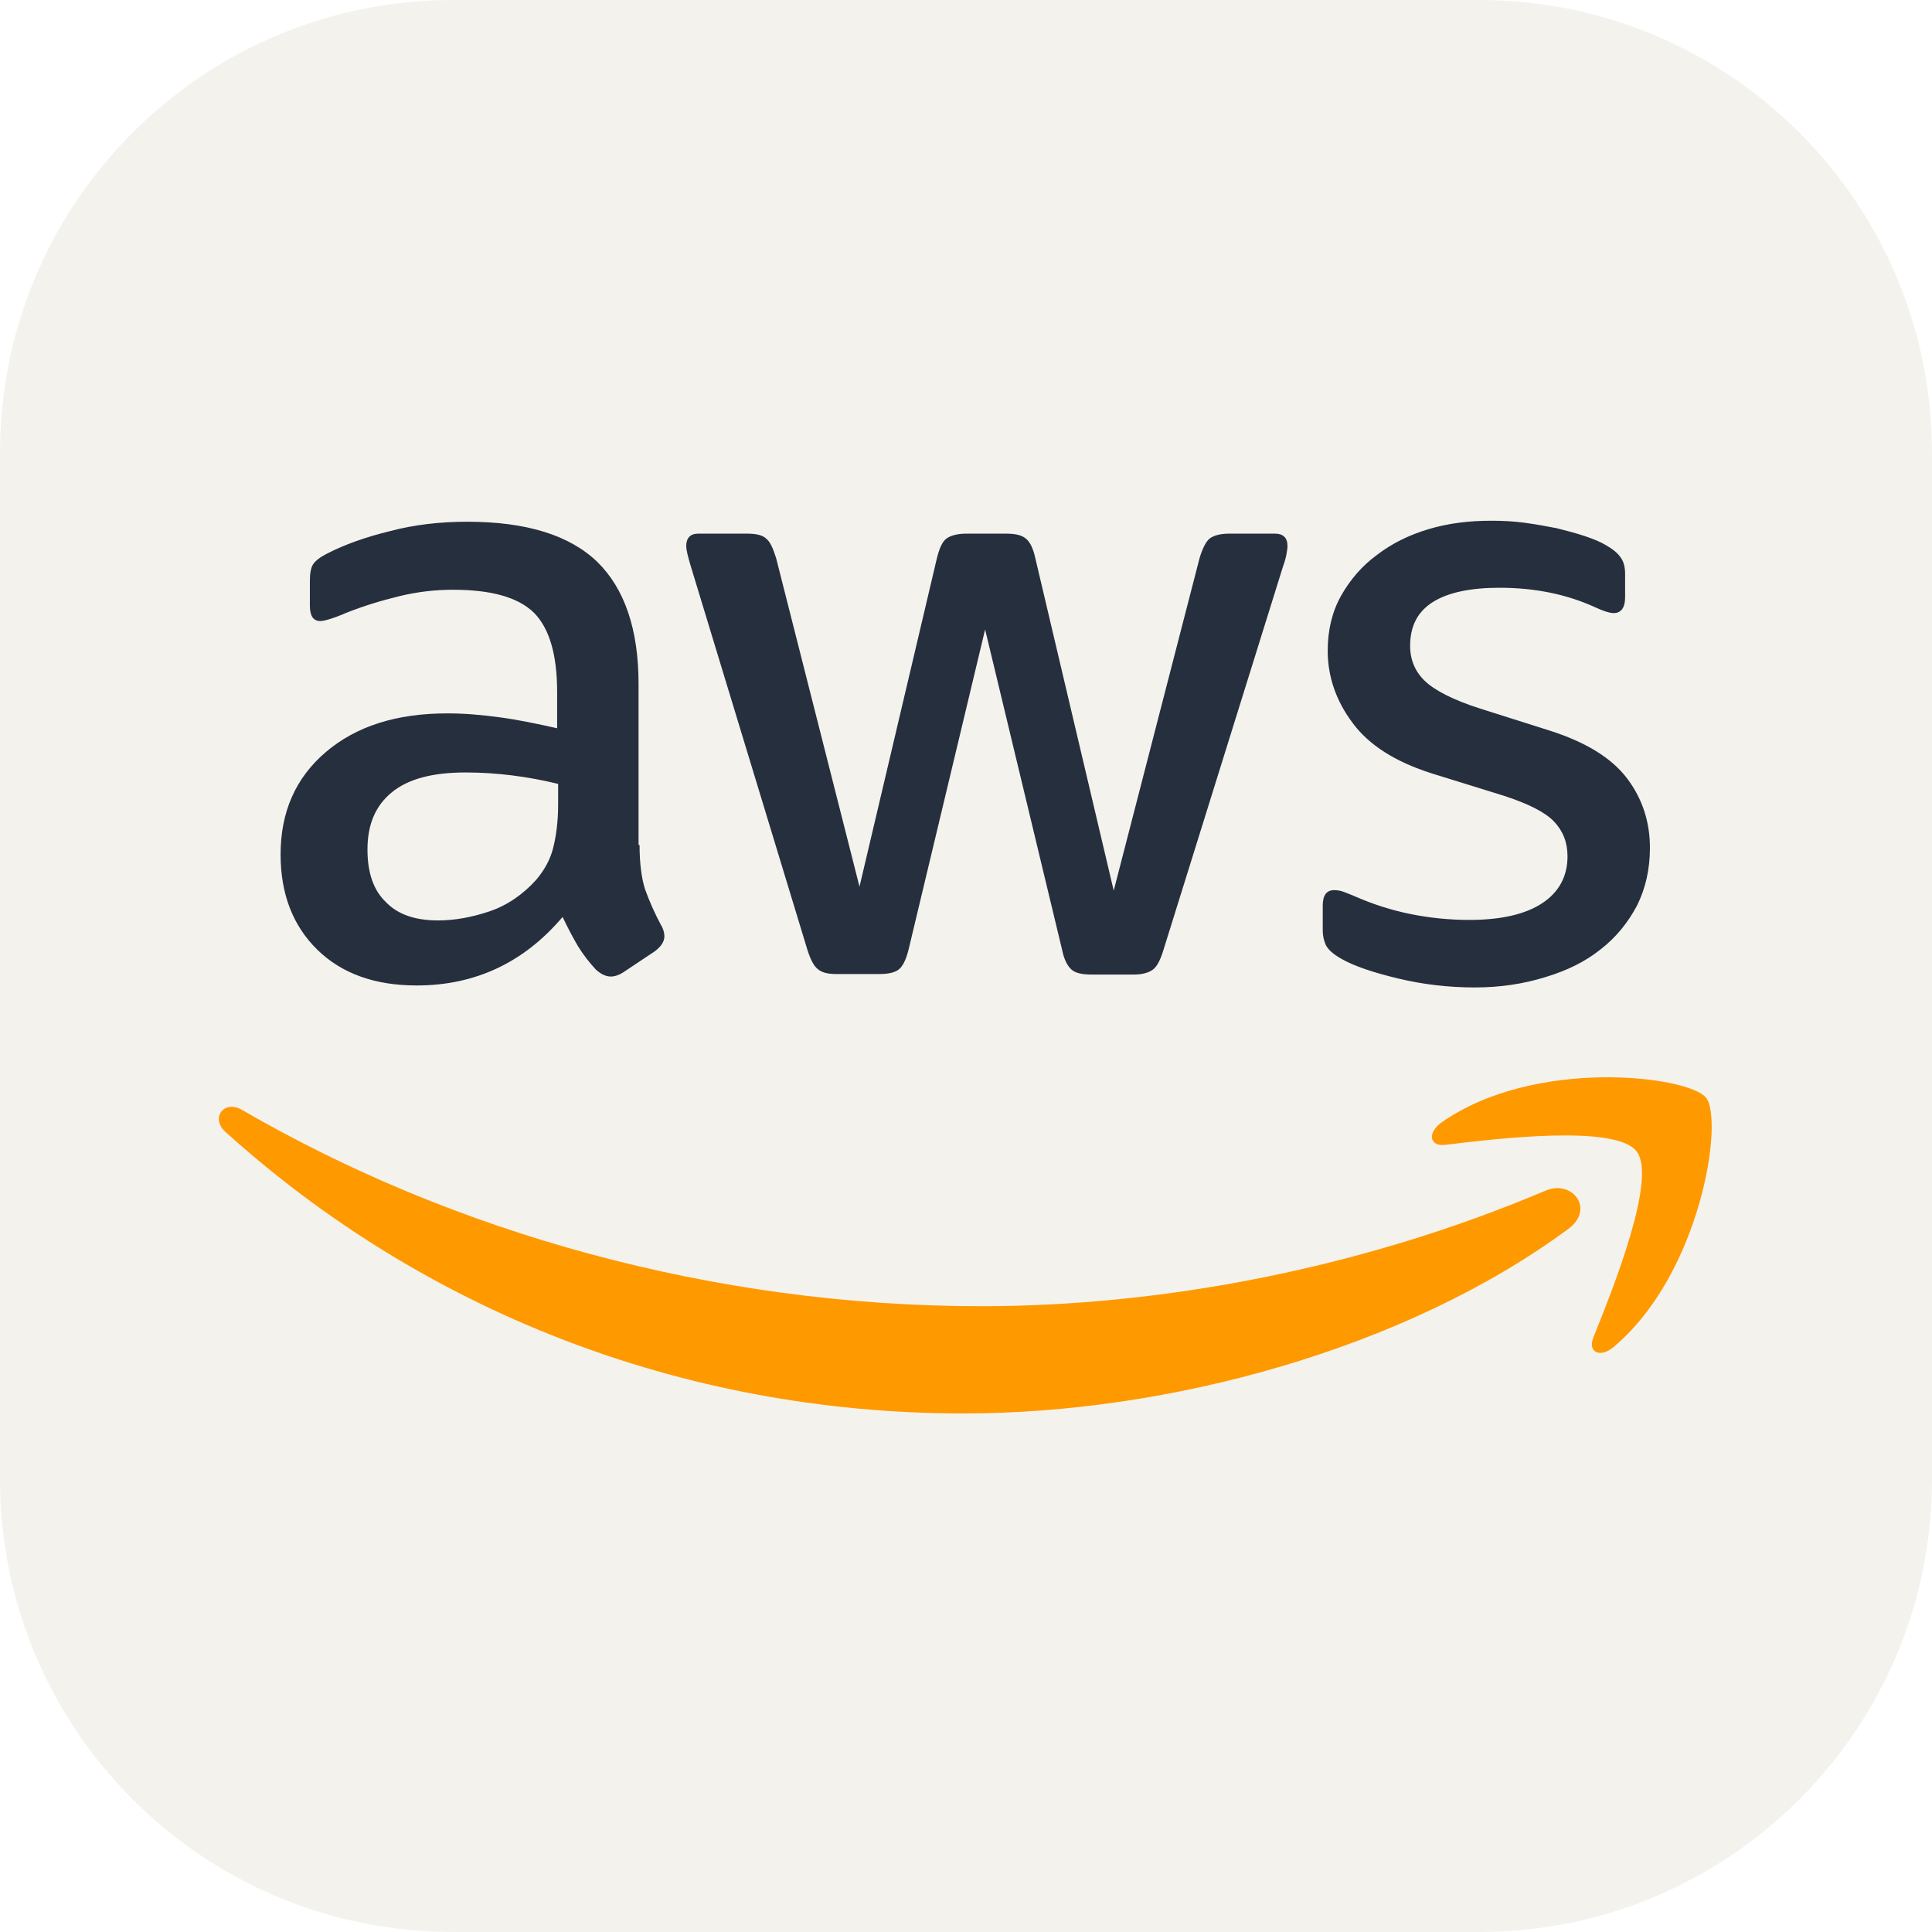
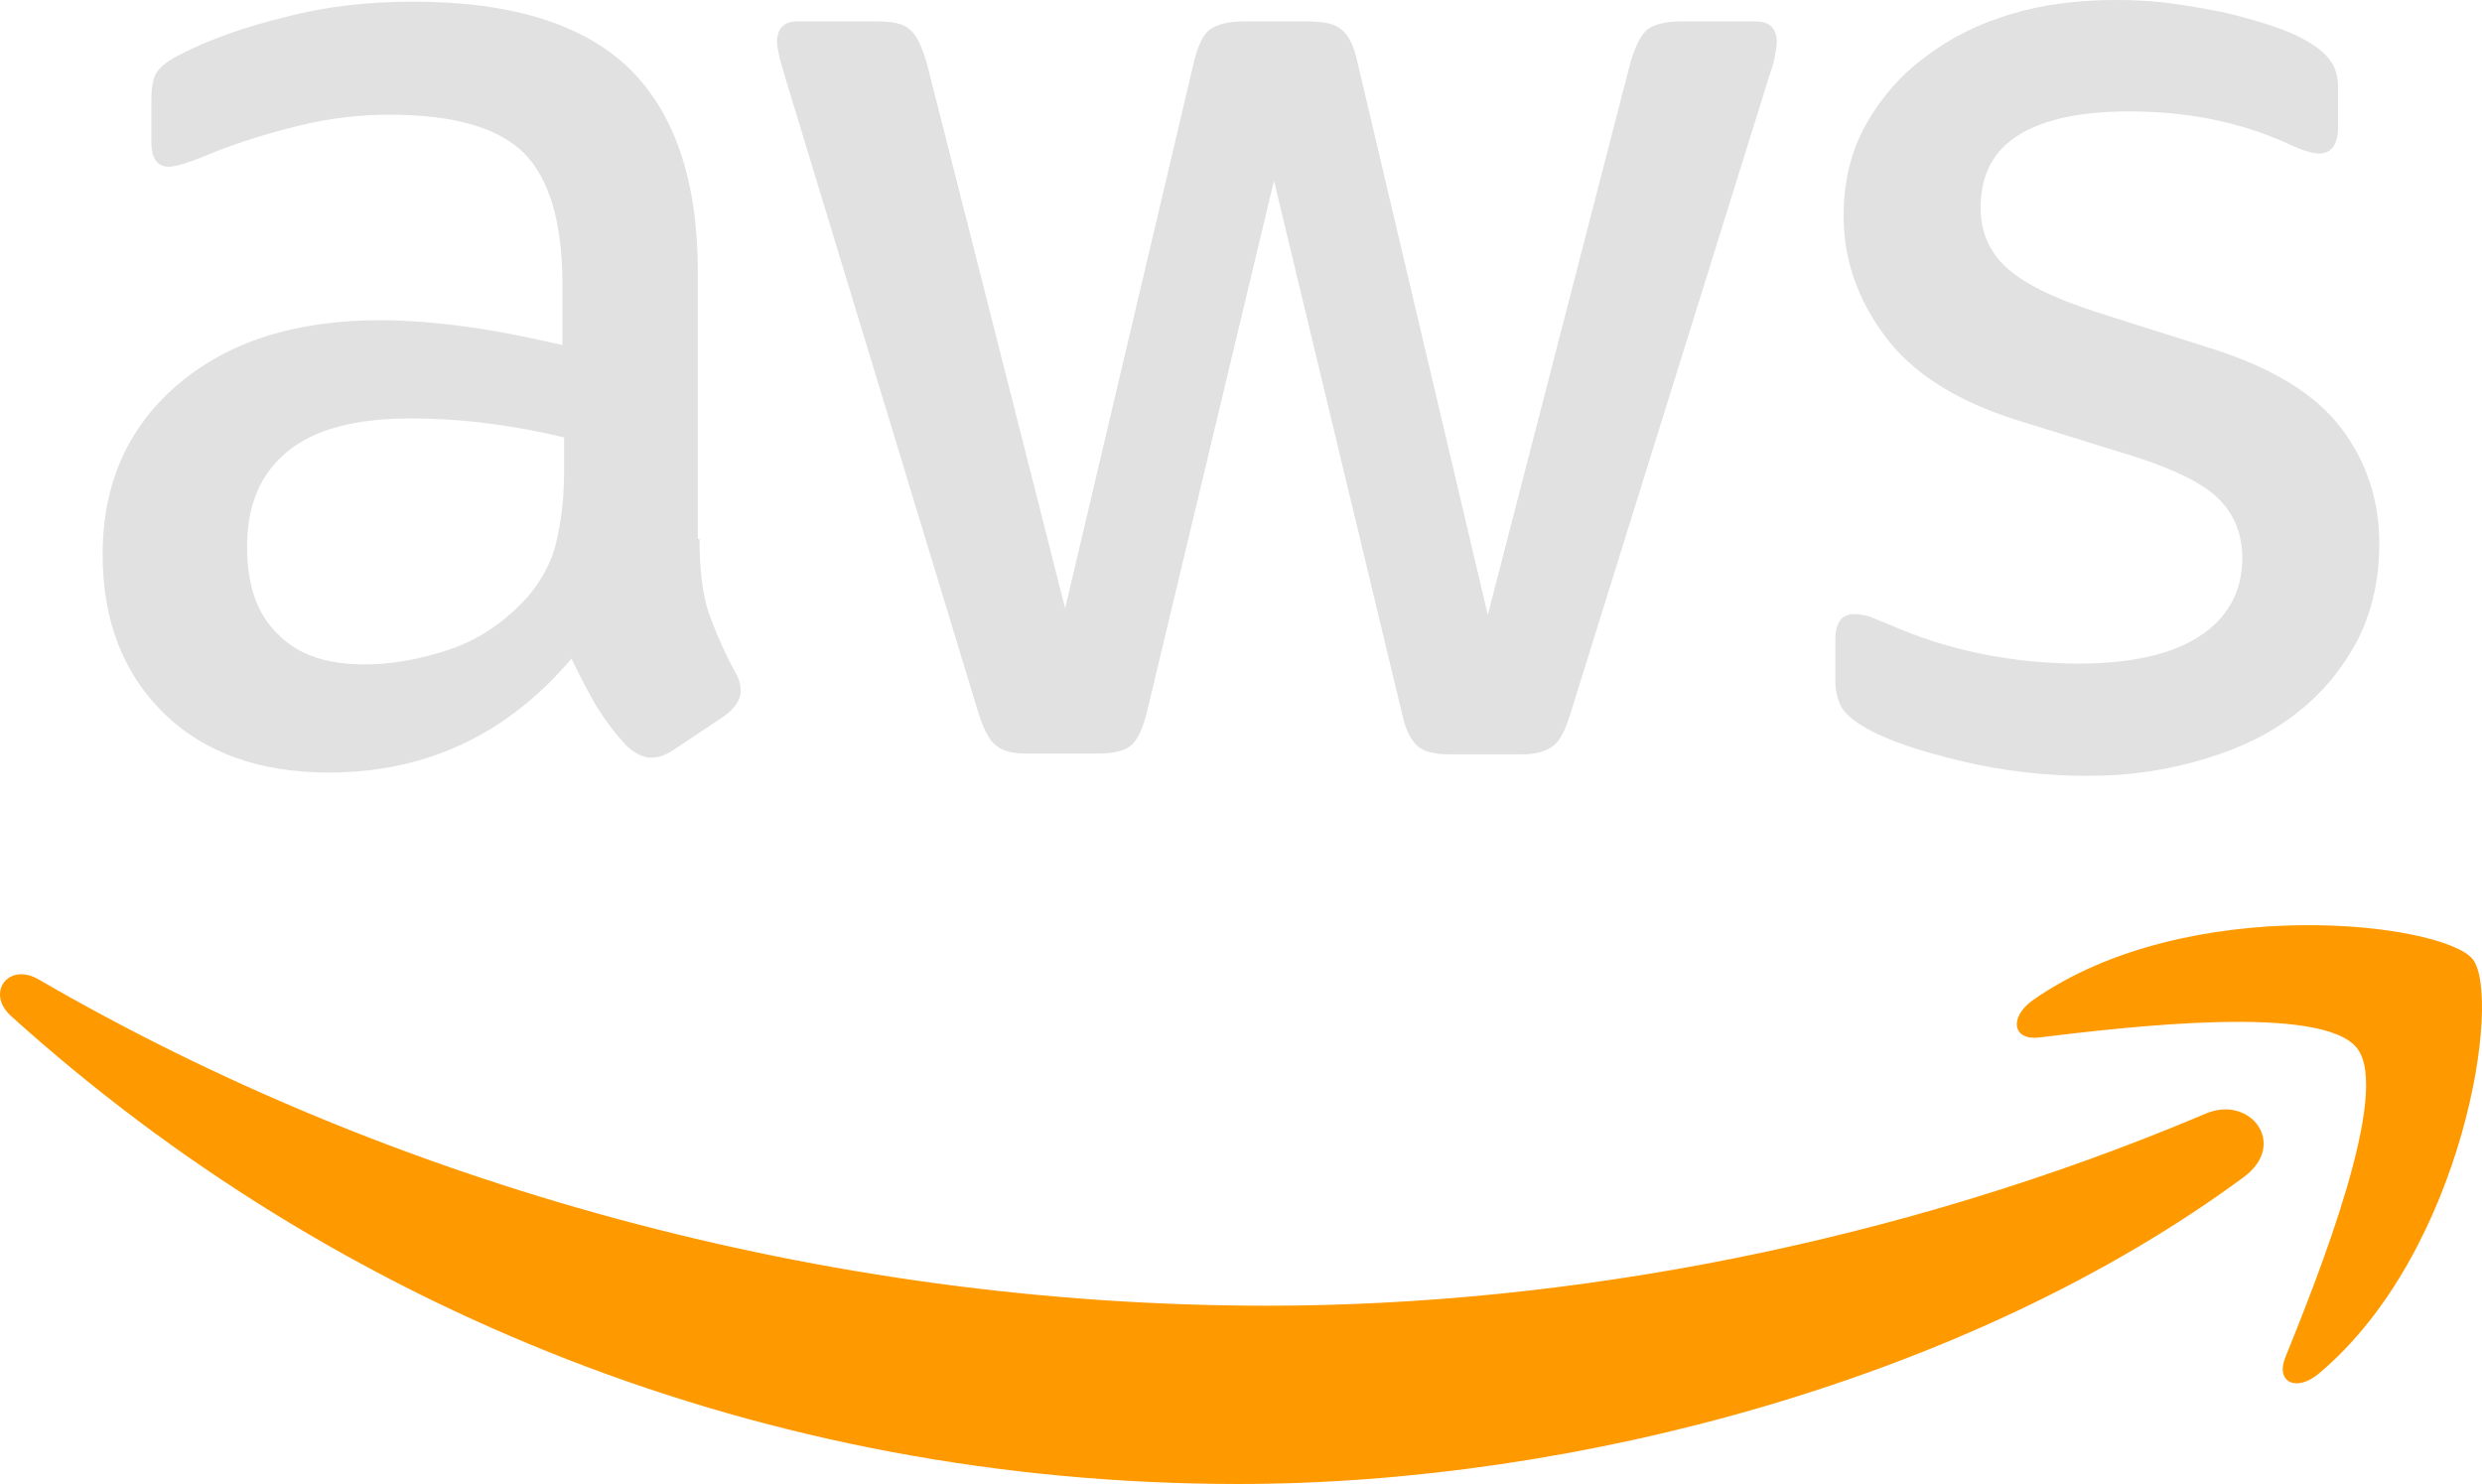
- <svg xmlns="http://www.w3.org/2000/svg" width="1em" height="1em" viewBox="0 0 256 256">
-   <g fill="none">
-     <rect width="256" height="256" fill="#F4F2ED" rx="60" />
-     <path fill="#252F3E" d="M84.745 111.961c0 2.434.263 4.407.723 5.855a35.255 35.255 0 0 0 2.106 4.737c.329.526.46 1.052.46 1.513c0 .658-.395 1.316-1.25 1.973l-4.145 2.764c-.592.394-1.184.592-1.71.592c-.658 0-1.316-.329-1.974-.921a20.382 20.382 0 0 1-2.368-3.092a51.088 51.088 0 0 1-2.04-3.882c-5.131 6.053-11.579 9.079-19.342 9.079c-5.526 0-9.934-1.579-13.158-4.737c-3.223-3.158-4.868-7.368-4.868-12.631c0-5.593 1.974-10.132 5.987-13.553c4.013-3.421 9.342-5.132 16.118-5.132c2.237 0 4.54.198 6.974.527s4.934.855 7.566 1.447v-4.803c0-5-1.053-8.487-3.092-10.526c-2.106-2.04-5.658-3.026-10.724-3.026c-2.303 0-4.671.263-7.105.855c-2.435.592-4.803 1.316-7.106 2.237a18.87 18.87 0 0 1-2.302.855c-.46.132-.79.198-1.053.198c-.92 0-1.382-.658-1.382-2.04v-3.224c0-1.052.132-1.842.461-2.302c.329-.46.921-.921 1.842-1.382c2.303-1.184 5.066-2.17 8.29-2.96c3.223-.856 6.644-1.25 10.263-1.25c7.829 0 13.552 1.776 17.237 5.328c3.618 3.553 5.46 8.948 5.46 16.185v21.316zm-26.71 10c2.17 0 4.407-.395 6.776-1.185c2.368-.789 4.473-2.237 6.25-4.21c1.052-1.25 1.842-2.632 2.236-4.211c.395-1.579.658-3.487.658-5.723v-2.764a55.03 55.03 0 0 0-6.052-1.118a49.603 49.603 0 0 0-6.185-.395c-4.408 0-7.631.856-9.802 2.632c-2.171 1.776-3.224 4.276-3.224 7.566c0 3.092.79 5.394 2.434 6.973c1.58 1.645 3.882 2.435 6.908 2.435m52.828 7.105c-1.184 0-1.974-.198-2.5-.658c-.526-.395-.987-1.316-1.381-2.566l-15.46-50.855c-.396-1.316-.593-2.171-.593-2.632c0-1.052.526-1.645 1.579-1.645h6.447c1.25 0 2.106.198 2.566.658c.526.395.921 1.316 1.316 2.566l11.052 43.553l10.264-43.553c.329-1.316.723-2.17 1.25-2.566c.526-.394 1.447-.657 2.631-.657h5.263c1.25 0 2.106.197 2.632.657c.526.395.987 1.316 1.25 2.566l10.395 44.079l11.381-44.079c.395-1.316.856-2.17 1.316-2.566c.526-.394 1.382-.657 2.566-.657h6.118c1.053 0 1.645.526 1.645 1.644c0 .33-.066.658-.132 1.053c-.065.395-.197.92-.46 1.645l-15.855 50.855c-.395 1.316-.856 2.171-1.382 2.566c-.526.394-1.382.658-2.5.658h-5.658c-1.25 0-2.105-.198-2.631-.658c-.527-.461-.987-1.316-1.25-2.632l-10.198-42.434l-10.131 42.368c-.329 1.316-.724 2.171-1.25 2.632c-.527.46-1.448.658-2.632.658zm84.54 1.776c-3.421 0-6.842-.395-10.132-1.184c-3.289-.79-5.855-1.645-7.566-2.632c-1.052-.592-1.776-1.25-2.039-1.842a4.646 4.646 0 0 1-.395-1.842v-3.355c0-1.382.526-2.04 1.513-2.04c.395 0 .79.066 1.184.198c.395.131.987.394 1.645.658a35.818 35.818 0 0 0 7.237 2.302a39.46 39.46 0 0 0 7.829.79c4.145 0 7.368-.724 9.605-2.171c2.237-1.448 3.421-3.553 3.421-6.25c0-1.842-.592-3.356-1.776-4.606c-1.184-1.25-3.421-2.368-6.645-3.421l-9.539-2.96c-4.803-1.513-8.356-3.75-10.527-6.71c-2.171-2.895-3.289-6.12-3.289-9.54c0-2.763.592-5.197 1.776-7.303c1.184-2.105 2.763-3.947 4.737-5.394c1.974-1.514 4.211-2.632 6.842-3.422c2.632-.79 5.395-1.118 8.29-1.118c1.447 0 2.96.066 4.408.263c1.513.197 2.894.46 4.276.724c1.316.329 2.566.658 3.75 1.053c1.184.394 2.105.789 2.763 1.184c.921.526 1.579 1.052 1.974 1.644c.394.527.592 1.25.592 2.172v3.092c0 1.381-.526 2.105-1.513 2.105c-.527 0-1.382-.263-2.5-.79c-3.75-1.71-7.961-2.565-12.632-2.565c-3.75 0-6.71.592-8.75 1.842c-2.039 1.25-3.092 3.158-3.092 5.855c0 1.842.658 3.421 1.974 4.671c1.315 1.25 3.75 2.5 7.237 3.618l9.342 2.96c4.736 1.514 8.158 3.619 10.197 6.317c2.039 2.697 3.026 5.789 3.026 9.21c0 2.829-.592 5.395-1.71 7.632c-1.184 2.237-2.763 4.21-4.803 5.789c-2.039 1.645-4.474 2.829-7.302 3.685c-2.961.921-6.053 1.381-9.408 1.381" />
-     <path fill="#F90" fill-rule="evenodd" d="M207.837 162.816c-21.645 15.987-53.092 24.474-80.132 24.474c-37.894 0-72.04-14.014-97.829-37.303c-2.04-1.842-.197-4.342 2.237-2.895c27.895 16.184 62.303 25.987 97.895 25.987c24.013 0 50.395-5 74.671-15.263c3.618-1.645 6.71 2.368 3.158 5" clip-rule="evenodd" />
-     <path fill="#F90" fill-rule="evenodd" d="M216.85 152.553c-2.763-3.553-18.289-1.711-25.329-.856c-2.105.264-2.434-1.579-.526-2.96c12.368-8.684 32.697-6.184 35.066-3.29c2.368 2.961-.658 23.29-12.237 33.027c-1.777 1.513-3.487.723-2.698-1.25c2.632-6.513 8.487-21.185 5.724-24.671" clip-rule="evenodd" />
+ <svg xmlns="http://www.w3.org/2000/svg" width="319.841" height="191.263" viewBox="0 0 84.624 50.605" version="1.1" id="svg1" xml:space="preserve">
+   <defs id="defs1" />
+   <g id="layer1" transform="translate(7.073112,-343.3381)">
+     <g id="g4" transform="matrix(0.3320262,0,0,0.3320262,-7.261247,343.3099)">
+       <path fill="#252f3e" d="m 72.392,55.438 c 0,3.137 0.34,5.68 0.933,7.545 a 45.373,45.373 0 0 0 2.712,6.103 c 0.424,0.678 0.593,1.356 0.593,1.95 0,0.847 -0.508,1.695 -1.61,2.543 l -5.34,3.56 c -0.763,0.509 -1.526,0.763 -2.205,0.763 -0.847,0 -1.695,-0.424 -2.543,-1.187 a 26.224,26.224 0 0 1 -3.051,-3.984 c -0.848,-1.44 -1.696,-3.052 -2.628,-5.001 -6.612,7.798 -14.92,11.698 -24.922,11.698 -7.12,0 -12.8,-2.035 -16.954,-6.103 -4.153,-4.07 -6.272,-9.495 -6.272,-16.276 0,-7.205 2.543,-13.054 7.714,-17.462 5.17,-4.408 12.037,-6.612 20.768,-6.612 2.882,0 5.849,0.254 8.985,0.678 3.137,0.424 6.358,1.102 9.749,1.865 V 29.33 c 0,-6.443 -1.357,-10.935 -3.985,-13.563 -2.712,-2.628 -7.29,-3.9 -13.817,-3.9 -2.967,0 -6.018,0.34 -9.155,1.103 -3.136,0.762 -6.188,1.695 -9.155,2.882 -1.356,0.593 -2.373,0.932 -2.967,1.102 -0.593,0.17 -1.017,0.254 -1.356,0.254 -1.187,0 -1.78,-0.848 -1.78,-2.628 v -4.154 c 0,-1.356 0.17,-2.373 0.593,-2.966 0.424,-0.594 1.187,-1.187 2.374,-1.78 2.967,-1.526 6.527,-2.798 10.68,-3.815 4.155,-1.102 8.563,-1.61 13.225,-1.61 10.088,0 17.463,2.288 22.21,6.866 4.662,4.577 7.036,11.528 7.036,20.853 V 55.438 Z M 37.976,68.323 c 2.798,0 5.68,-0.508 8.731,-1.526 3.052,-1.017 5.765,-2.882 8.053,-5.425 1.357,-1.61 2.374,-3.39 2.882,-5.425 0.509,-2.034 0.848,-4.493 0.848,-7.375 v -3.56 a 70.791,70.791 0 0 0 -7.799,-1.441 63.874,63.874 0 0 0 -7.968,-0.509 c -5.68,0 -9.833,1.102 -12.63,3.391 -2.798,2.289 -4.154,5.51 -4.154,9.748 0,3.984 1.017,6.951 3.136,8.986 2.035,2.119 5.002,3.136 8.901,3.136 m 68.069,9.155 c -1.526,0 -2.543,-0.254 -3.221,-0.848 -0.678,-0.508 -1.272,-1.695 -1.78,-3.305 L 81.124,7.799 C 80.614,6.103 80.36,5.001 80.36,4.408 c 0,-1.356 0.678,-2.12 2.035,-2.12 h 8.307 c 1.61,0 2.713,0.255 3.306,0.848 0.678,0.509 1.187,1.696 1.695,3.306 l 14.241,56.117 13.224,-56.117 c 0.424,-1.695 0.933,-2.797 1.61,-3.306 0.679,-0.508 1.866,-0.847 3.392,-0.847 h 6.781 c 1.61,0 2.713,0.254 3.39,0.847 0.679,0.509 1.272,1.696 1.611,3.306 L 153.346,63.237 168.01,6.442 c 0.508,-1.695 1.102,-2.797 1.695,-3.306 0.678,-0.508 1.78,-0.847 3.306,-0.847 h 7.883 c 1.357,0 2.12,0.678 2.12,2.119 0,0.424 -0.085,0.848 -0.17,1.356 -0.085,0.509 -0.254,1.187 -0.593,2.12 l -20.43,65.525 c -0.508,1.696 -1.101,2.798 -1.78,3.306 -0.678,0.509 -1.78,0.848 -3.22,0.848 h -7.29 c -1.611,0 -2.713,-0.254 -3.392,-0.848 -0.678,-0.593 -1.271,-1.695 -1.61,-3.39 l -13.14,-54.676 -13.054,54.59 c -0.423,1.696 -0.932,2.798 -1.61,3.391 -0.678,0.594 -1.865,0.848 -3.39,0.848 z m 108.927,2.289 c -4.408,0 -8.816,-0.509 -13.054,-1.526 -4.239,-1.017 -7.544,-2.12 -9.748,-3.39 -1.357,-0.764 -2.29,-1.611 -2.628,-2.374 a 5.983,5.983 0 0 1 -0.509,-2.374 V 65.78 c 0,-1.78 0.678,-2.628 1.95,-2.628 a 4.8,4.8 0 0 1 1.526,0.255 c 0.508,0.17 1.271,0.508 2.119,0.847 a 46.108,46.108 0 0 0 9.324,2.967 50.907,50.907 0 0 0 10.088,1.017 c 5.34,0 9.494,-0.932 12.376,-2.797 2.882,-1.865 4.408,-4.577 4.408,-8.053 0,-2.373 -0.763,-4.323 -2.289,-5.934 -1.526,-1.61 -4.408,-3.051 -8.561,-4.408 l -12.292,-3.814 c -6.188,-1.95 -10.765,-4.832 -13.563,-8.647 -2.797,-3.73 -4.238,-7.883 -4.238,-12.291 0,-3.56 0.763,-6.697 2.289,-9.41 1.525,-2.712 3.56,-5.085 6.103,-6.95 2.543,-1.95 5.425,-3.391 8.816,-4.408 3.39,-1.017 6.95,-1.441 10.68,-1.441 1.865,0 3.815,0.085 5.68,0.339 1.95,0.254 3.73,0.593 5.51,0.932 1.695,0.424 3.306,0.848 4.832,1.357 1.526,0.508 2.712,1.017 3.56,1.525 1.187,0.679 2.034,1.357 2.543,2.12 0.509,0.678 0.763,1.61 0.763,2.797 v 3.984 c 0,1.78 -0.678,2.713 -1.95,2.713 -0.678,0 -1.78,-0.34 -3.22,-1.018 -4.833,-2.204 -10.258,-3.306 -16.276,-3.306 -4.832,0 -8.647,0.763 -11.275,2.374 -2.627,1.61 -3.984,4.069 -3.984,7.544 0,2.374 0.848,4.408 2.543,6.019 1.696,1.61 4.832,3.221 9.325,4.662 l 12.037,3.815 c 6.103,1.95 10.511,4.662 13.139,8.137 2.628,3.476 3.9,7.46 3.9,11.868 0,3.645 -0.764,6.951 -2.205,9.833 -1.525,2.882 -3.56,5.425 -6.188,7.46 -2.628,2.119 -5.764,3.645 -9.409,4.747 -3.815,1.187 -7.799,1.78 -12.122,1.78" id="path1-9" style="fill:#e1e1e1;fill-opacity:1" />
+       <path fill="#ff9900" d="m 230.993,120.964 c -27.888,20.599 -68.408,31.534 -103.247,31.534 -48.827,0 -92.821,-18.056 -126.05,-48.064 -2.628,-2.373 -0.255,-5.594 2.881,-3.73 35.942,20.854 80.276,33.484 126.136,33.484 30.94,0 64.932,-6.442 96.212,-19.666 4.662,-2.12 8.646,3.052 4.068,6.442 m 11.614,-13.224 c -3.56,-4.577 -23.566,-2.204 -32.636,-1.102 -2.713,0.34 -3.137,-2.034 -0.678,-3.814 15.936,-11.19 42.13,-7.968 45.181,-4.239 3.052,3.815 -0.848,30.008 -15.767,42.554 -2.288,1.95 -4.492,0.933 -3.475,-1.61 3.39,-8.393 10.935,-27.296 7.375,-31.789" id="path2-3" />
+     </g>
  </g>
</svg>
